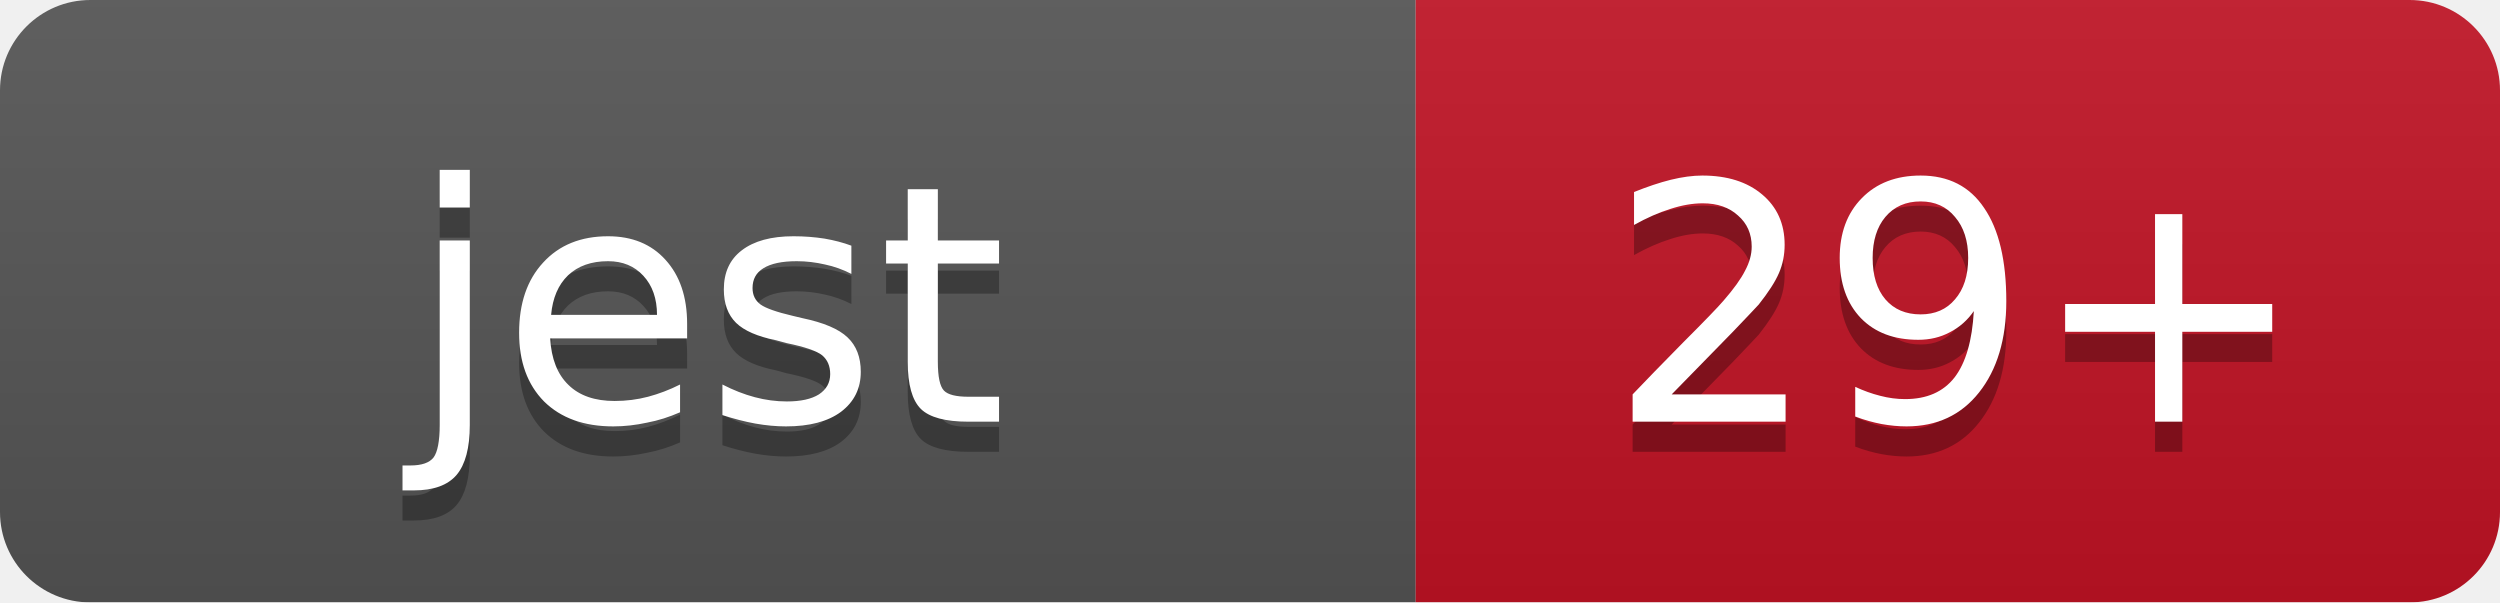
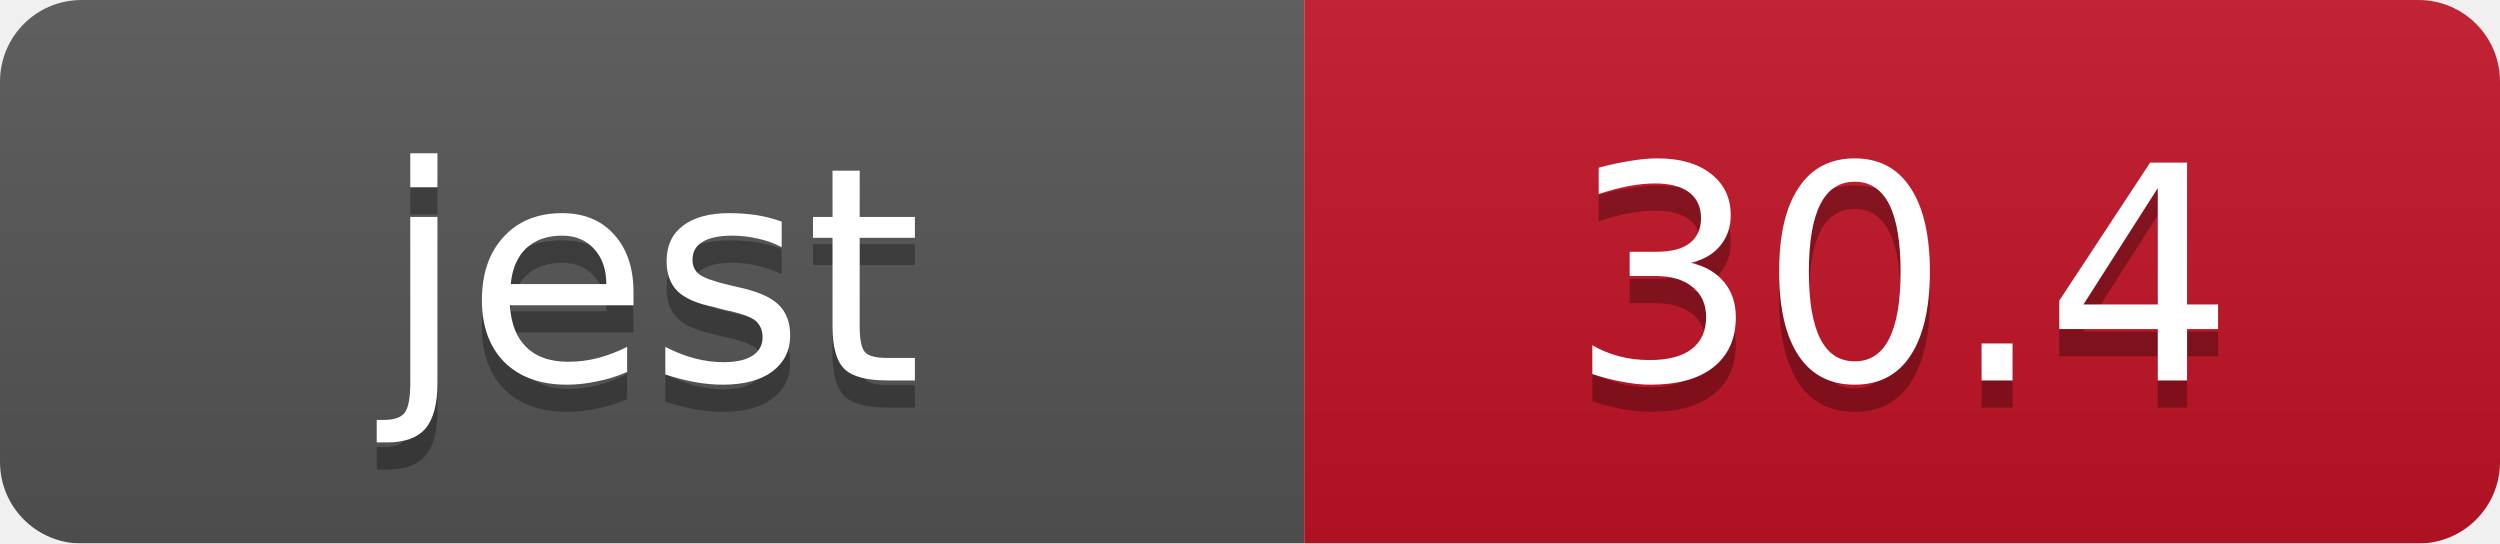
- <svg xmlns="http://www.w3.org/2000/svg" width="83" height="20">
+ <svg xmlns="http://www.w3.org/2000/svg" width="92" height="20" viewBox="0 0 92 20">
  <linearGradient id="b" x2="0" y2="100%">
    <stop offset="0" stop-color="#bbb" stop-opacity=".1" />
    <stop offset="1" stop-opacity=".1" />
  </linearGradient>
  <mask id="a">
-     <rect width="83" height="20" rx="3" fill="#fff" />
+     <rect width="92" height="20" rx="3" fill="#fff" />
  </mask>
  <g mask="url(#a)">
-     <path fill="#555" d="M0 0h47v20H0z" />
-     <path fill="#C21325" d="M47 0h36v20H47z" />
-     <path fill="url(#b)" d="M0 0h83v20H0z" />
+     <path fill="#555" d="M0 0h48v20H0z" />
+     <path fill="#C21325" d="M48 0h44v20H48z" />
+     <path fill="url(#b)" d="M0 0h92v20H0z" />
  </g>
  <g fill="#fff" text-anchor="middle" font-family="DejaVu Sans,Verdana,Geneva,sans-serif" font-size="11">
-     <text x="23.5" y="15" fill="#010101" fill-opacity=".3">jest</text>
-     <text x="23.5" y="14">jest</text>
-     <text x="65" y="15" fill="#010101" fill-opacity=".3">29+</text>
-     <text x="65" y="14">29+</text>
+     <text x="24" y="15" fill="#010101" fill-opacity=".3">jest</text>
+     <text x="24" y="14">jest</text>
+     <text x="70" y="15" fill="#010101" fill-opacity=".3">30.4</text>
+     <text x="70" y="14">30.4</text>
  </g>
</svg>
